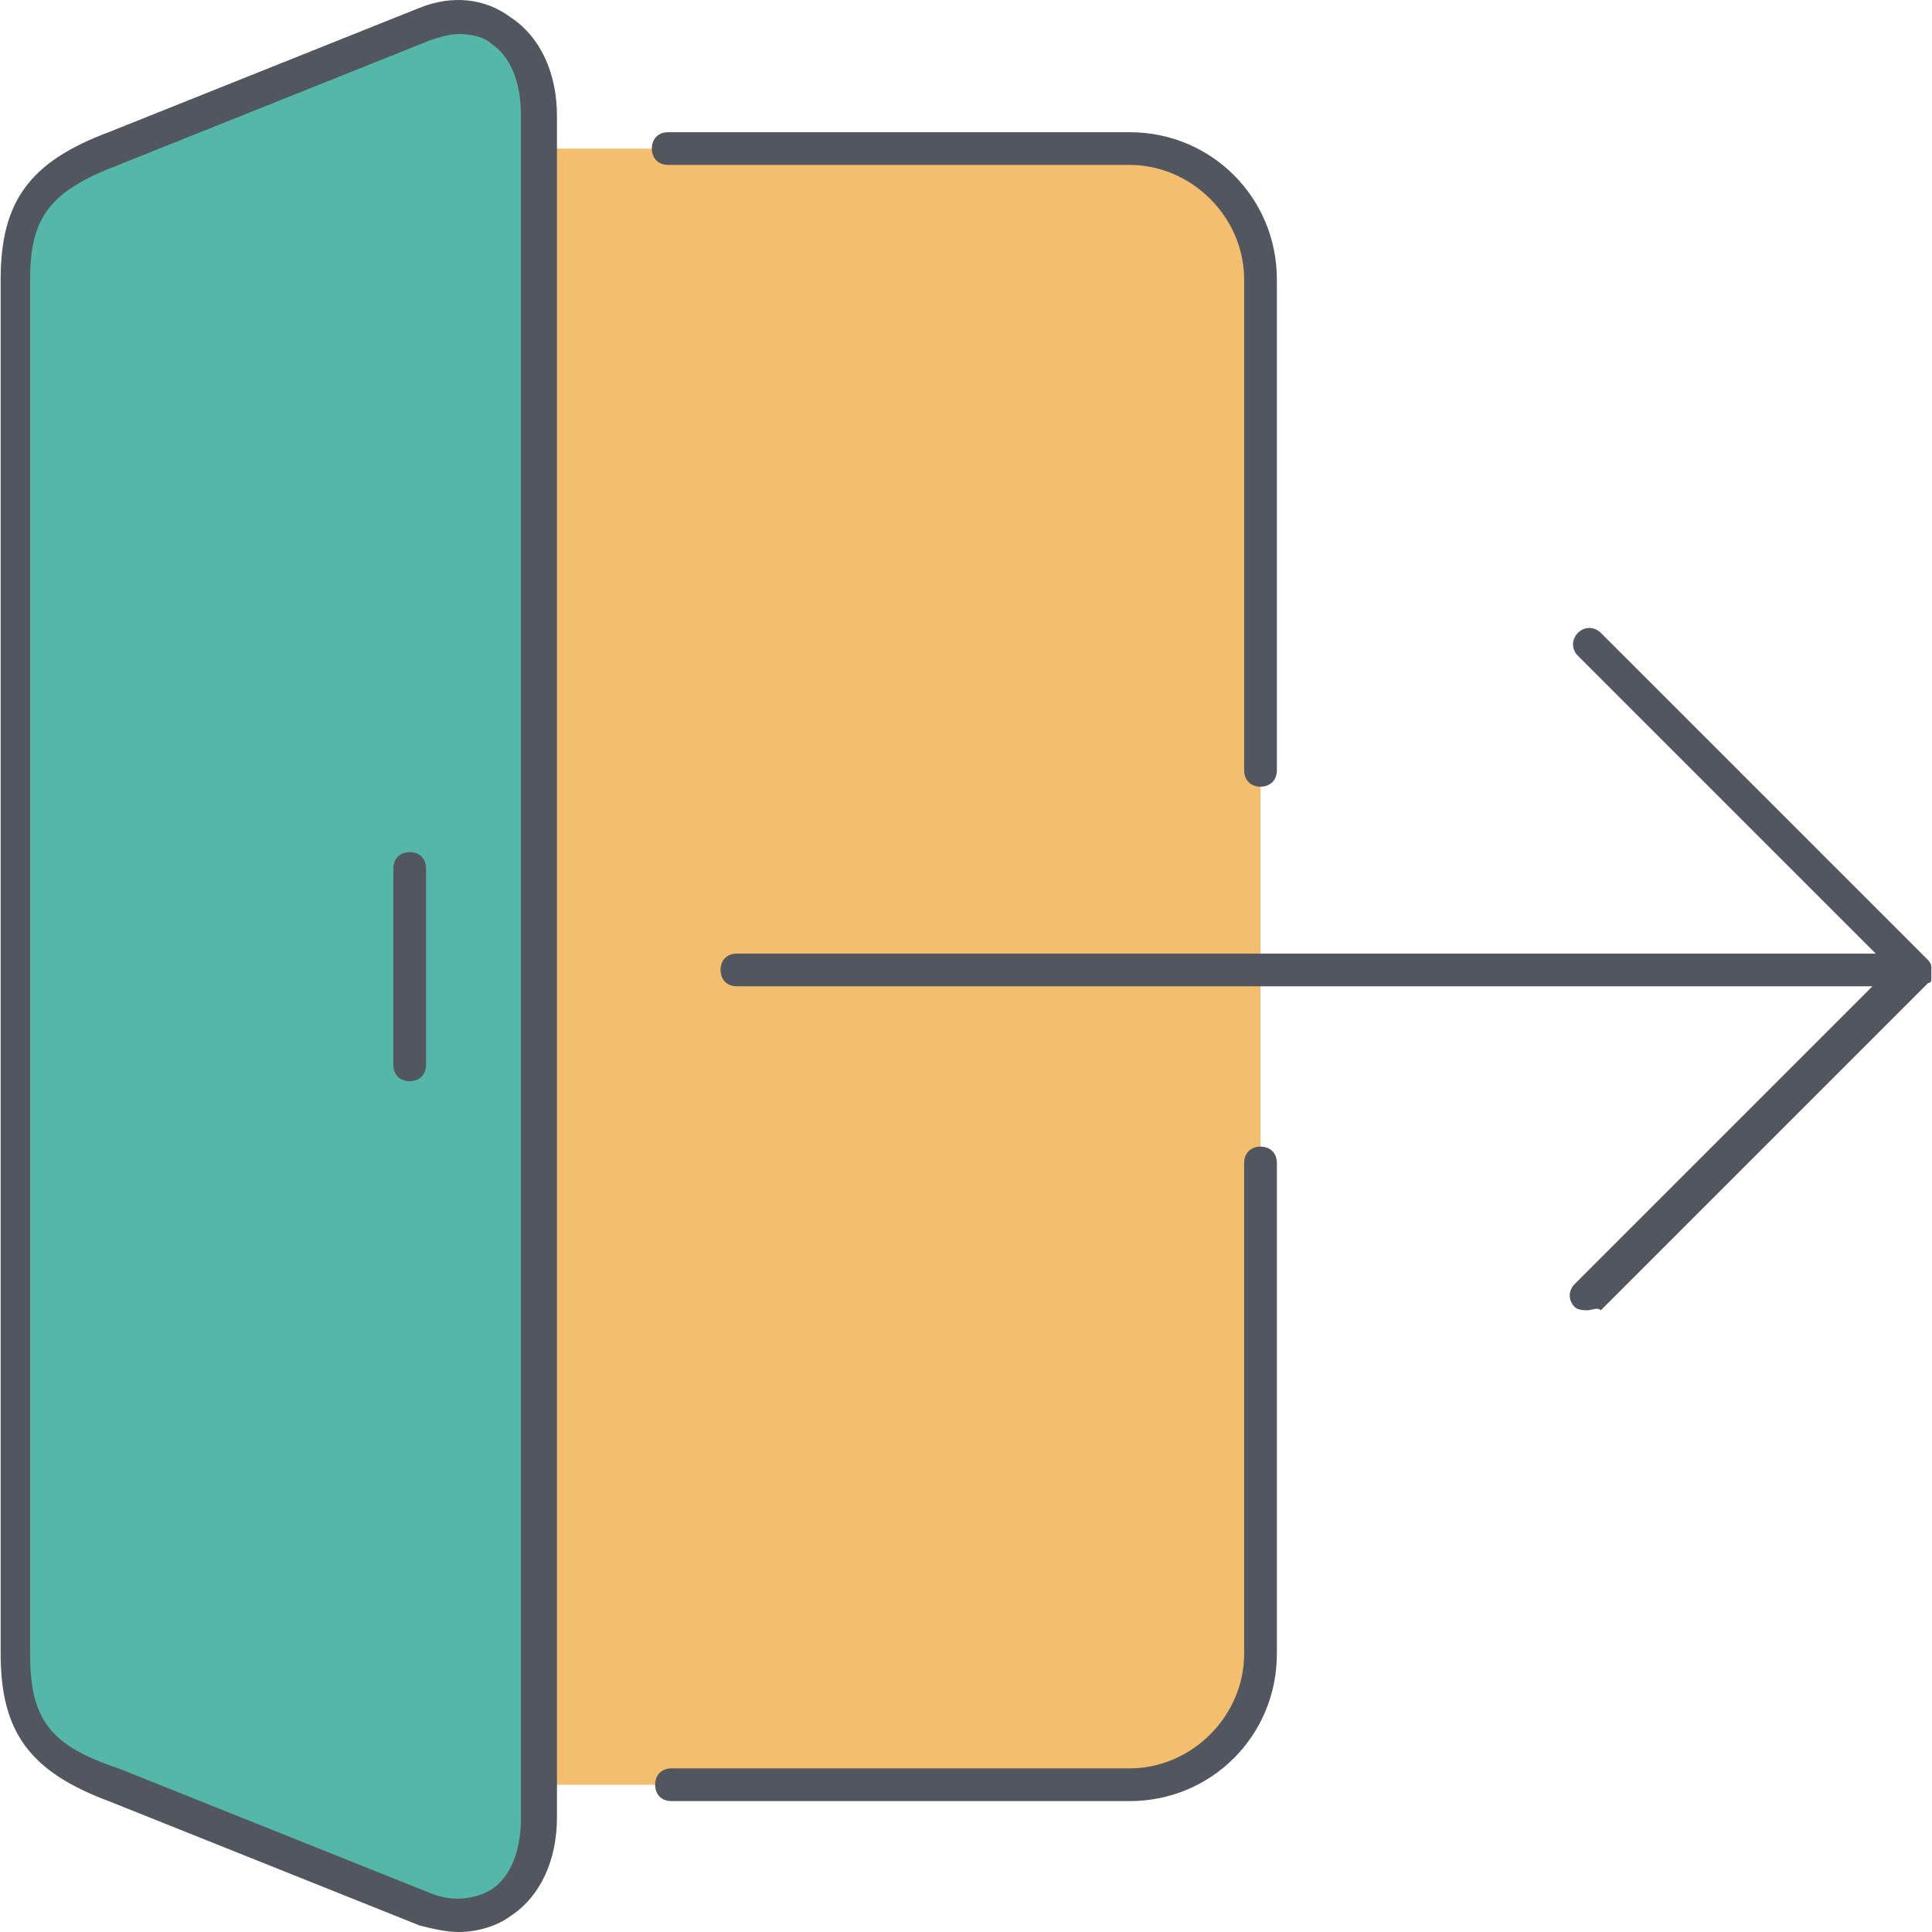
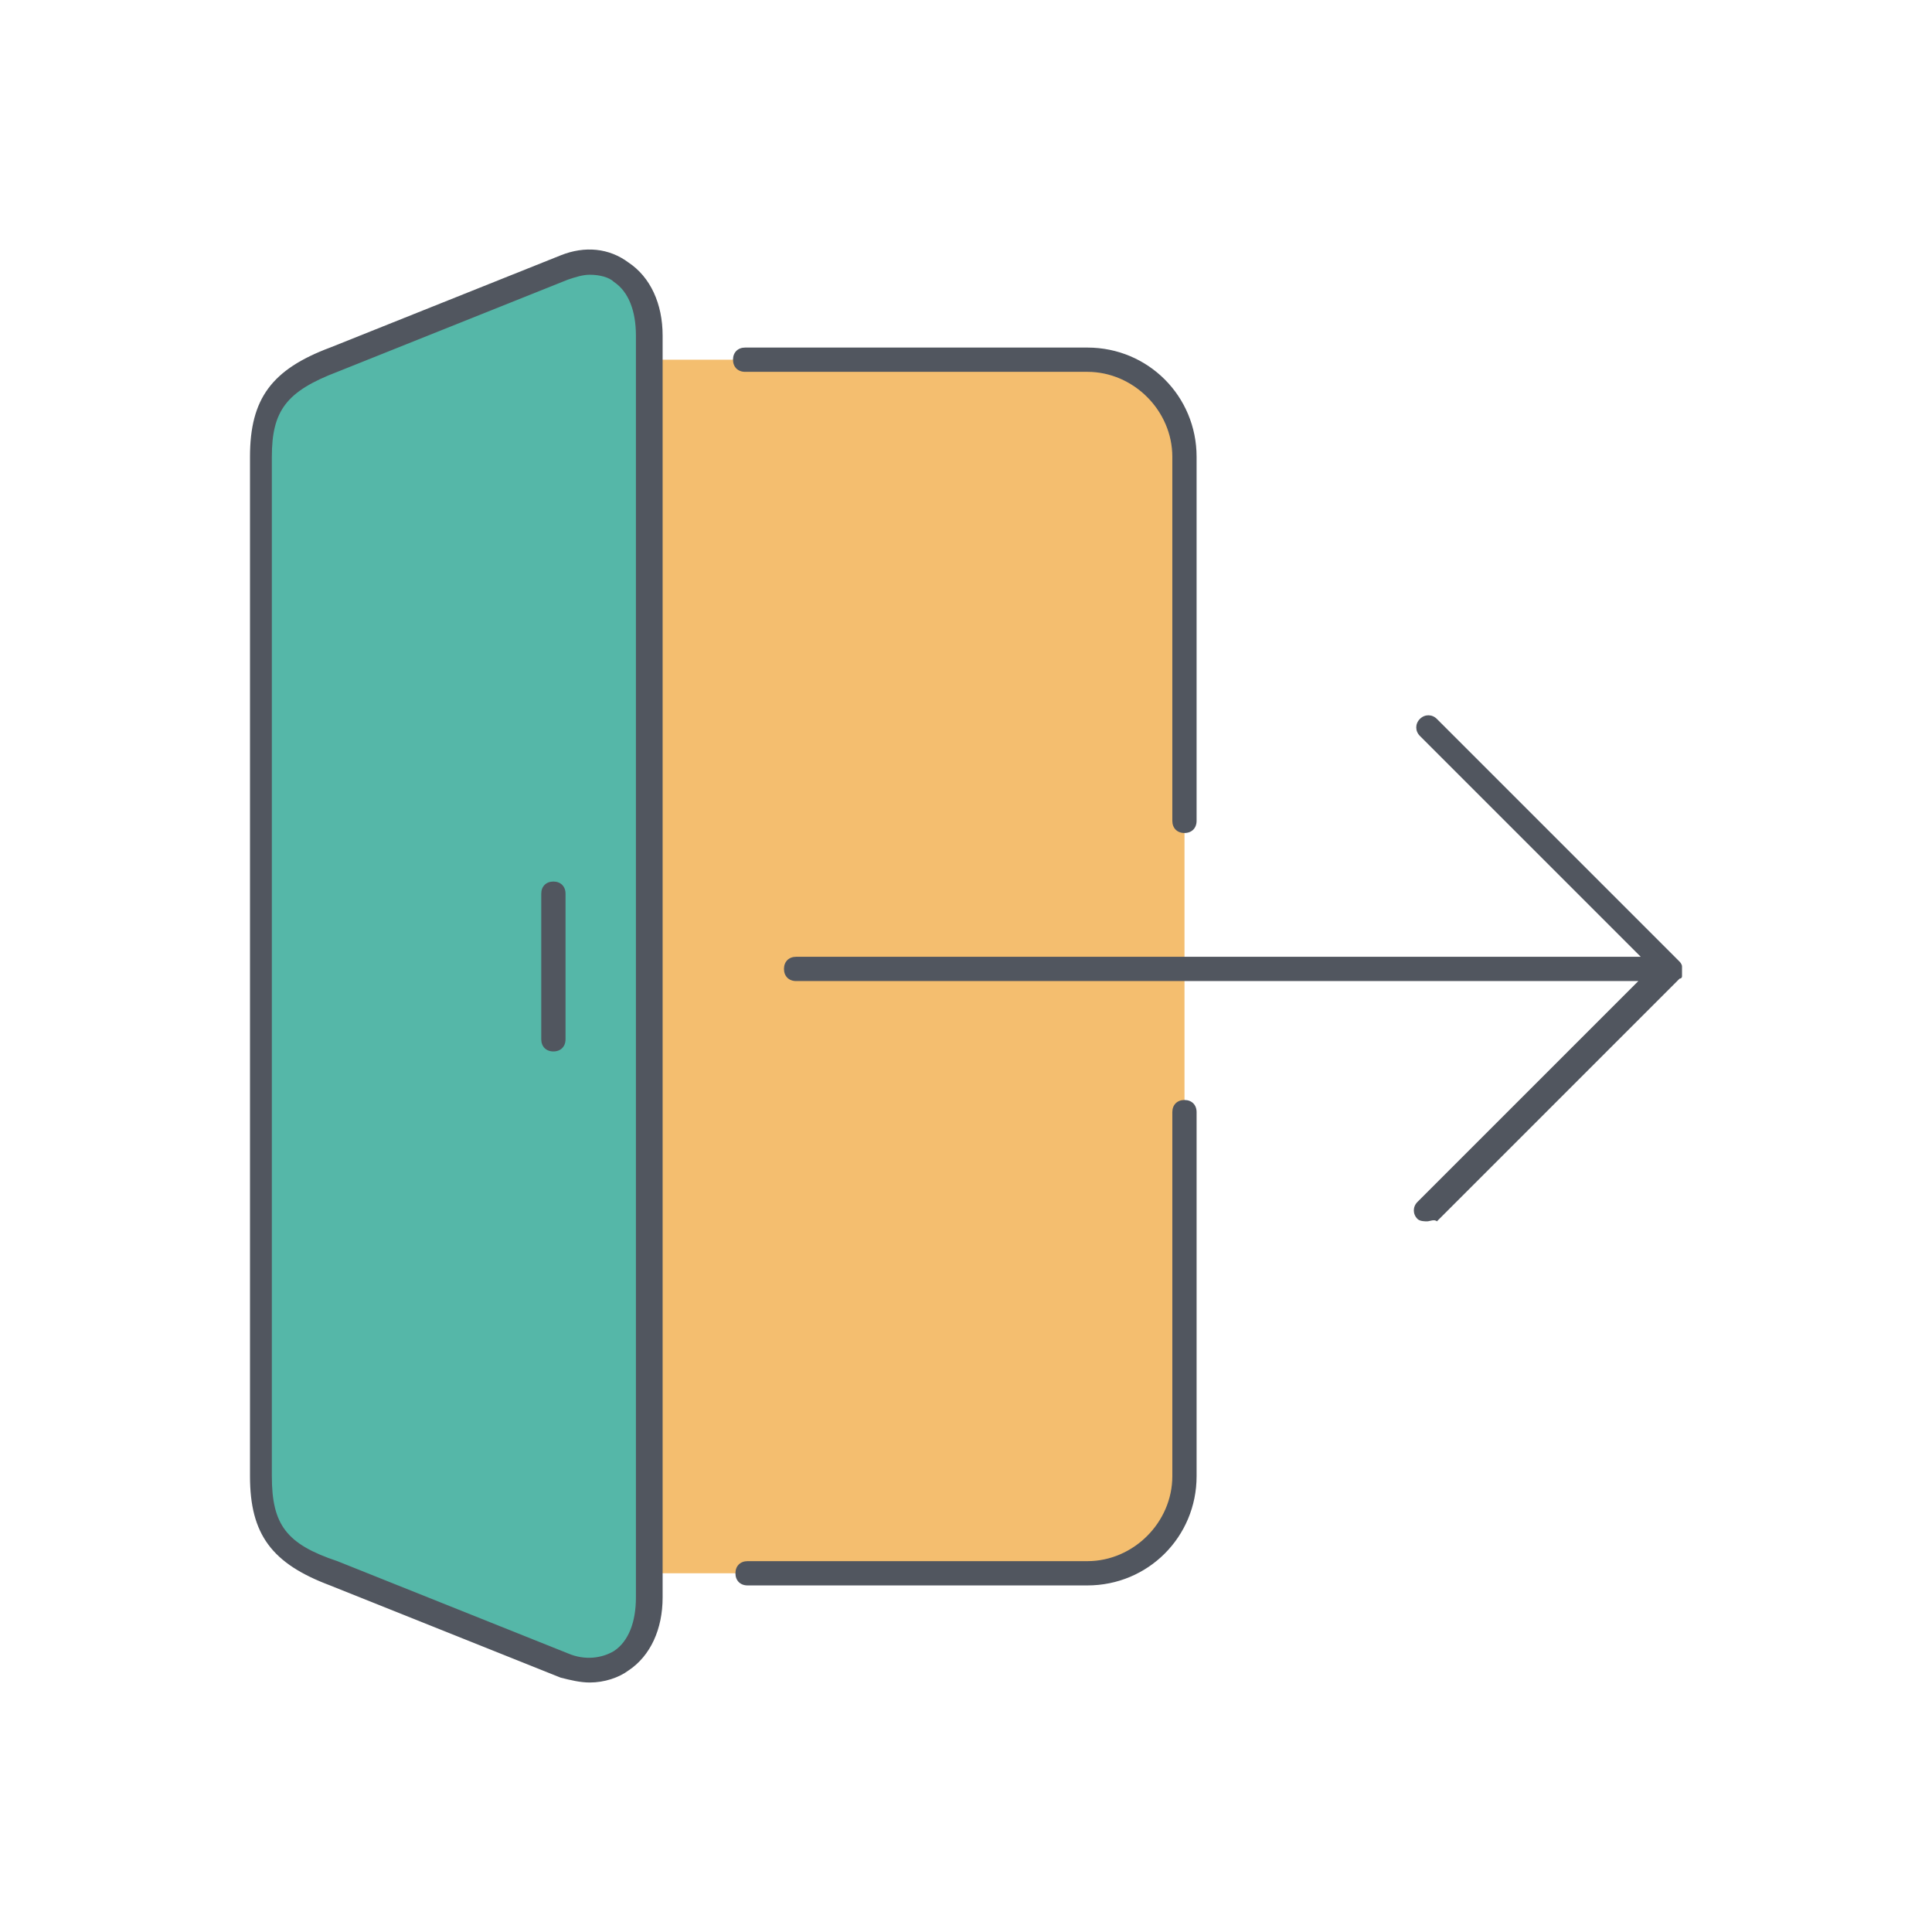
- <svg xmlns="http://www.w3.org/2000/svg" height="800px" width="800px" version="1.1" id="Layer_1" viewBox="0 0 503.808 503.808" xml:space="preserve" fill="#000000">
-   <g id="SVGRepo_bgCarrier" stroke-width="0" />
-   <g id="SVGRepo_tracerCarrier" stroke-linecap="round" stroke-linejoin="round" />
-   <g id="SVGRepo_iconCarrier">
-     <g transform="translate(1 1)">
-       <path style="fill:#F4BE6F;" d="M327.704,251.075v51.2v128c0,18.773-15.36,34.133-34.133,34.133h-153.6V37.741h153.6 c18.773,0,34.133,15.36,34.133,34.133V251.075z" />
-       <path style="fill:#55B7A8;" d="M139.971,37.741v426.667v8.533c0,18.773-13.653,29.867-29.867,23.893l-81.067-32.427 c-19.627-6.827-25.6-15.36-25.6-34.133v-358.4c0-18.773,6.827-27.307,25.6-34.133l81.067-32.427 c16.213-5.973,29.867,5.12,29.867,23.893V37.741z" />
+ <svg xmlns="http://www.w3.org/2000/svg" version="1.1" width="1080" height="1080" viewBox="0 0 1080 1080" xml:space="preserve">
+   <defs>
+ </defs>
+   <g transform="matrix(1 0 0 1 540 540)" id="d98b6d8c-c27d-4792-bc62-456be5fbc069">
+     <rect style="stroke: none; stroke-width: 1; stroke-dasharray: none; stroke-linecap: butt; stroke-dashoffset: 0; stroke-linejoin: miter; stroke-miterlimit: 4; fill: rgb(255,255,255); fill-rule: nonzero; opacity: 1; visibility: hidden;" vector-effect="non-scaling-stroke" x="-540" y="-540" rx="0" ry="0" width="1080" height="1080" />
+   </g>
+   <g transform="matrix(1 0 0 1 540 540)" id="c4afabc0-7869-4b22-babb-0b6ecb5f31e3">
+ </g>
+   <g transform="matrix(1 0 0 1 540 540)">
+     <g style="" vector-effect="non-scaling-stroke">
+       <g transform="matrix(1.59 0 0 1.59 -27.1 0.27)">
+         <path style="stroke: none; stroke-width: 1; stroke-dasharray: none; stroke-linecap: butt; stroke-dashoffset: 0; stroke-linejoin: miter; stroke-miterlimit: 4; fill: rgb(244,190,111); fill-rule: nonzero; opacity: 1;" vector-effect="non-scaling-stroke" transform=" translate(-233.84, -251.07)" d="M 327.704 251.075 L 327.704 302.275 L 327.704 430.275 C 327.704 449.048 312.344 464.408 293.571 464.408 L 139.971 464.408 L 139.971 37.741 L 293.571 37.741 C 312.344 37.741 327.704 53.101 327.704 71.874 L 327.704 251.075 z" stroke-linecap="round" />
+       </g>
+       <g transform="matrix(1.59 0 0 1.59 -284.55 0.27)">
+         <path style="stroke: none; stroke-width: 1; stroke-dasharray: none; stroke-linecap: butt; stroke-dashoffset: 0; stroke-linejoin: miter; stroke-miterlimit: 4; fill: rgb(85,183,168); fill-rule: nonzero; opacity: 1;" vector-effect="non-scaling-stroke" transform=" translate(-71.7, -251.07)" d="M 139.971 37.741 L 139.971 464.408 L 139.971 472.941 C 139.971 491.714 126.318 502.808 110.104 496.834 L 29.037 464.407 C 9.41 457.58 3.437 449.047 3.437 430.274 L 3.437 71.874 C 3.437 53.101 10.264 44.567 29.037 37.741 L 110.104 5.314 C 126.317 -0.659 139.971 10.434 139.971 29.207 L 139.971 37.741 z" stroke-linecap="round" />
+       </g>
+       <g transform="matrix(1.59 0 0 1.59 0 0)">
+         <path style="stroke: none; stroke-width: 1; stroke-dasharray: none; stroke-linecap: butt; stroke-dashoffset: 0; stroke-linejoin: miter; stroke-miterlimit: 4; fill: rgb(81,86,95); fill-rule: nonzero; opacity: 1;" vector-effect="non-scaling-stroke" transform=" translate(-251.9, -251.9)" d="M 119.637 503.808 C 116.224 503.808 112.81 502.955 109.397 502.101 L 28.33 469.675 C 7.85 461.995 0.17 451.755 0.17 431.275 L 0.17 72.875 C 0.17 52.395 7.85 42.155 28.33 34.475 L 109.397 2.048 C 117.93 -1.365 126.464 -0.512 133.29 4.608 C 140.97 9.728 145.237 19.115 145.237 30.208 L 145.237 473.941 C 145.237 485.034 140.97 494.421 133.29 499.541 C 129.877 502.101 124.757 503.808 119.637 503.808 z M 119.637 8.875 C 117.077 8.875 114.517 9.728 111.957 10.582 L 30.891 43.008 C 12.971 49.835 7.851 56.661 7.851 72.875 L 7.851 431.275 C 7.851 448.342 12.971 455.168 30.891 461.142 L 111.958 493.569 C 117.931 496.129 123.905 495.276 128.171 492.716 C 133.291 489.303 135.851 482.476 135.851 473.943 L 135.851 30.208 C 135.851 21.675 133.291 14.848 128.171 11.435 C 126.464 9.728 123.051 8.875 119.637 8.875 z M 294.571 469.675 L 175.104 469.675 C 172.544 469.675 170.837 467.968 170.837 465.408 C 170.837 462.848 172.544 461.141 175.104 461.141 L 294.571 461.141 C 310.784 461.141 324.438 447.488 324.438 431.274 L 324.438 303.274 C 324.438 300.714 326.145 299.007 328.705 299.007 C 331.265 299.007 332.972 300.714 332.972 303.274 L 332.972 431.274 C 332.971 452.608 315.904 469.675 294.571 469.675 z M 414.037 341.675 C 413.184 341.675 411.477 341.675 410.624 340.822 C 408.917 339.115 408.917 336.555 410.624 334.849 L 488.277 257.196 L 192.171 257.196 C 189.611 257.196 187.904 255.489 187.904 252.929 C 187.904 250.369 189.611 248.662 192.171 248.662 L 489.131 248.662 L 411.478 171.009 C 409.771 169.302 409.771 166.742 411.478 165.036 C 413.185 163.329 415.745 163.329 417.451 165.036 L 502.784 250.369 C 502.784 250.369 503.637 251.222 503.637 252.076 L 503.637 252.076 L 503.637 252.076 C 503.637 252.929 503.637 252.929 503.637 253.783 L 503.637 253.783 L 503.637 253.783 L 503.637 253.783 L 503.637 253.783 L 503.637 253.783 L 503.637 253.783 L 503.637 253.783 L 503.637 253.783 L 503.637 253.783 C 503.637 254.636 503.637 254.636 503.637 255.49 L 503.637 255.49 L 503.637 255.49 C 503.637 256.343 502.784 256.343 502.784 256.343 L 502.784 256.343 L 502.784 256.343 L 502.784 256.343 L 502.784 256.343 L 502.784 256.343 L 417.451 341.676 C 416.597 340.821 414.891 341.675 414.037 341.675 z M 106.837 281.941 C 104.277 281.941 102.57 280.234 102.57 277.674 L 102.57 226.474 C 102.57 223.914 104.277 222.207 106.837 222.207 C 109.397 222.207 111.104 223.914 111.104 226.474 L 111.104 277.674 C 111.104 280.234 109.397 281.941 106.837 281.941 z M 328.704 205.141 C 326.144 205.141 324.437 203.434 324.437 200.874 L 324.437 72.874 C 324.437 56.661 310.784 43.007 294.57 43.007 L 174.25 43.007 C 171.69 43.007 169.983 41.3 169.983 38.74 C 169.983 36.18 171.69 34.473 174.25 34.473 L 294.57 34.473 C 315.903 34.473 332.97 51.54 332.97 72.873 L 332.97 200.873 C 332.971 203.434 331.264 205.141 328.704 205.141 z" stroke-linecap="round" />
+       </g>
    </g>
-     <path style="fill:#51565F;" d="M119.637,503.808c-3.413,0-6.827-0.853-10.24-1.707L28.33,469.675 c-20.48-7.68-28.16-17.92-28.16-38.4v-358.4c0-20.48,7.68-30.72,28.16-38.4l81.067-32.427c8.533-3.413,17.067-2.56,23.893,2.56 c7.68,5.12,11.947,14.507,11.947,25.6v443.733c0,11.093-4.267,20.48-11.947,25.6C129.877,502.101,124.757,503.808,119.637,503.808z M119.637,8.875c-2.56,0-5.12,0.853-7.68,1.707L30.891,43.008c-17.92,6.827-23.04,13.653-23.04,29.867v358.4 c0,17.067,5.12,23.893,23.04,29.867l81.067,32.427c5.973,2.56,11.947,1.707,16.213-0.853c5.12-3.413,7.68-10.24,7.68-18.773V30.208 c0-8.533-2.56-15.36-7.68-18.773C126.464,9.728,123.051,8.875,119.637,8.875z M294.571,469.675H175.104 c-2.56,0-4.267-1.707-4.267-4.267c0-2.56,1.707-4.267,4.267-4.267h119.467c16.213,0,29.867-13.653,29.867-29.867v-128 c0-2.56,1.707-4.267,4.267-4.267s4.267,1.707,4.267,4.267v128C332.971,452.608,315.904,469.675,294.571,469.675z M414.037,341.675 c-0.853,0-2.56,0-3.413-0.853c-1.707-1.707-1.707-4.267,0-5.973l77.653-77.653H192.171c-2.56,0-4.267-1.707-4.267-4.267 c0-2.56,1.707-4.267,4.267-4.267h296.96l-77.653-77.653c-1.707-1.707-1.707-4.267,0-5.973c1.707-1.707,4.267-1.707,5.973,0 l85.333,85.333c0,0,0.853,0.853,0.853,1.707l0,0l0,0c0,0.853,0,0.853,0,1.707l0,0l0,0l0,0l0,0l0,0l0,0l0,0l0,0l0,0 c0,0.853,0,0.853,0,1.707l0,0l0,0c0,0.853-0.853,0.853-0.853,0.853l0,0l0,0l0,0l0,0l0,0l-85.333,85.333 C416.597,340.821,414.891,341.675,414.037,341.675z M106.837,281.941c-2.56,0-4.267-1.707-4.267-4.267v-51.2 c0-2.56,1.707-4.267,4.267-4.267s4.267,1.707,4.267,4.267v51.2C111.104,280.234,109.397,281.941,106.837,281.941z M328.704,205.141 c-2.56,0-4.267-1.707-4.267-4.267v-128c0-16.213-13.653-29.867-29.867-29.867h-120.32c-2.56,0-4.267-1.707-4.267-4.267 c0-2.56,1.707-4.267,4.267-4.267h120.32c21.333,0,38.4,17.067,38.4,38.4v128C332.971,203.434,331.264,205.141,328.704,205.141z" />
  </g>
</svg>
